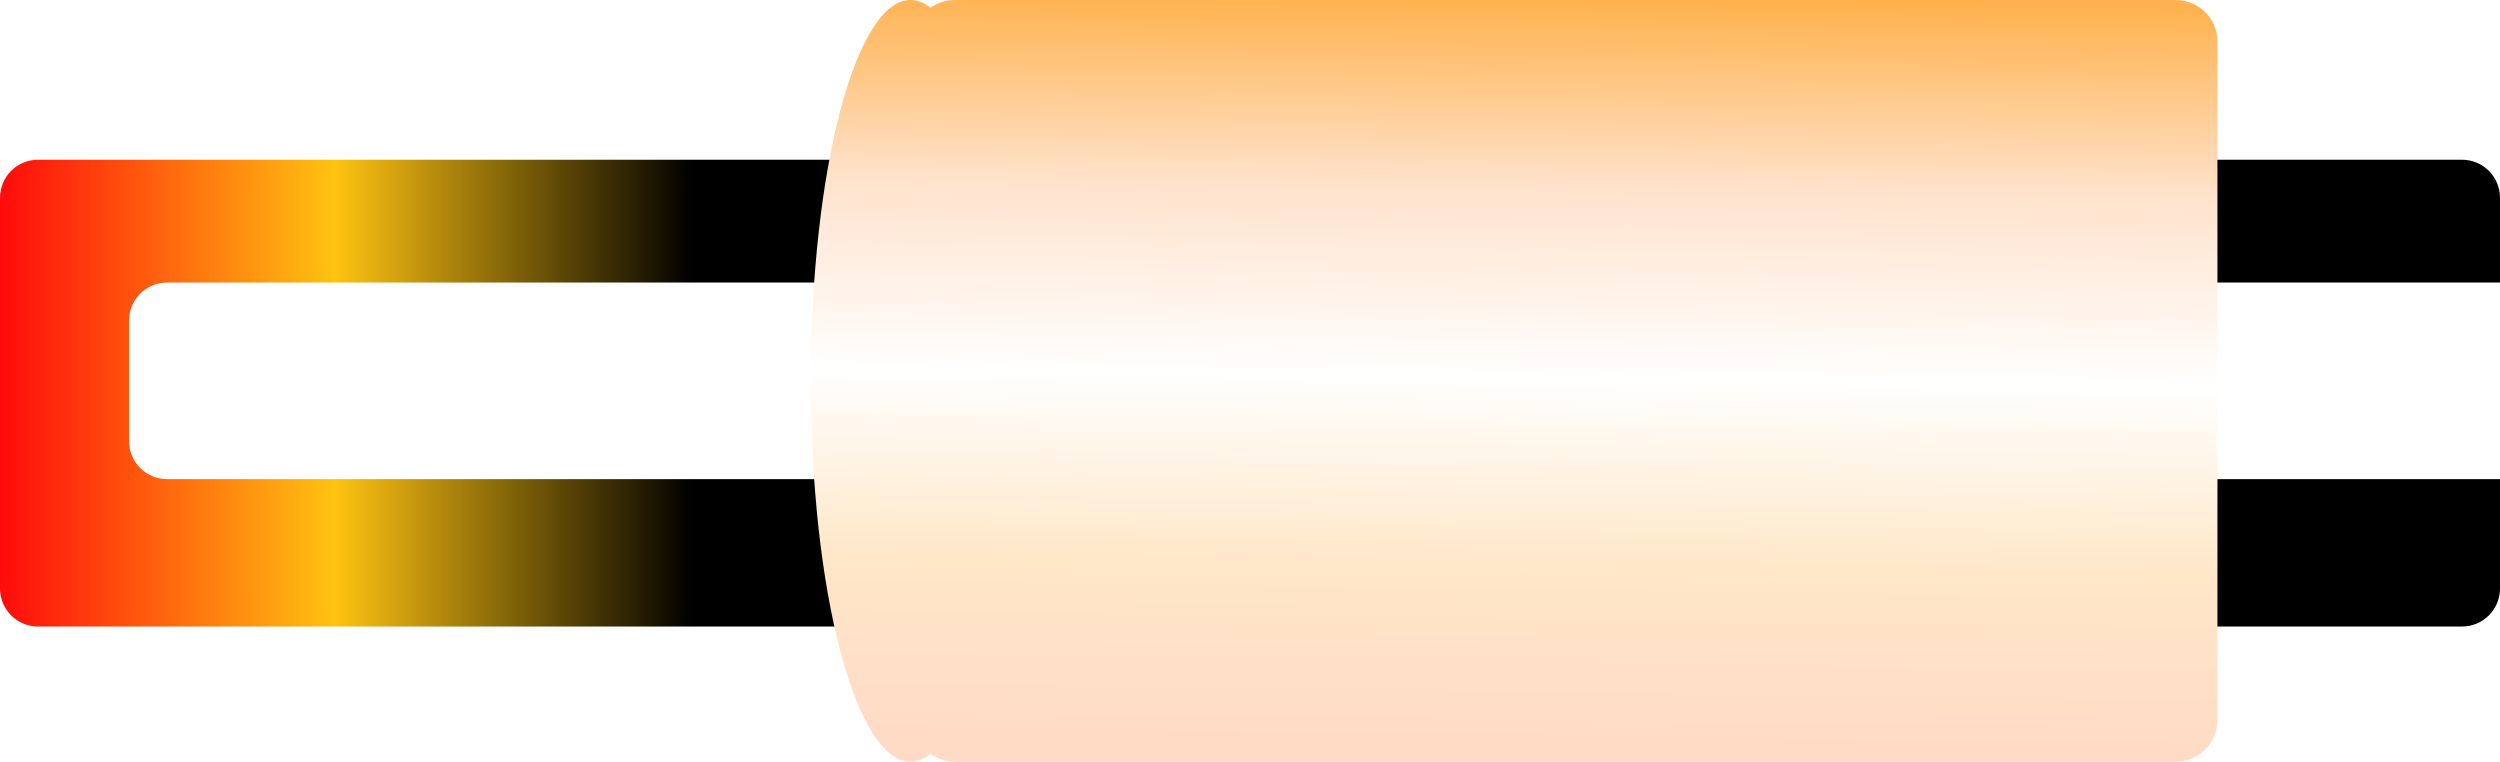
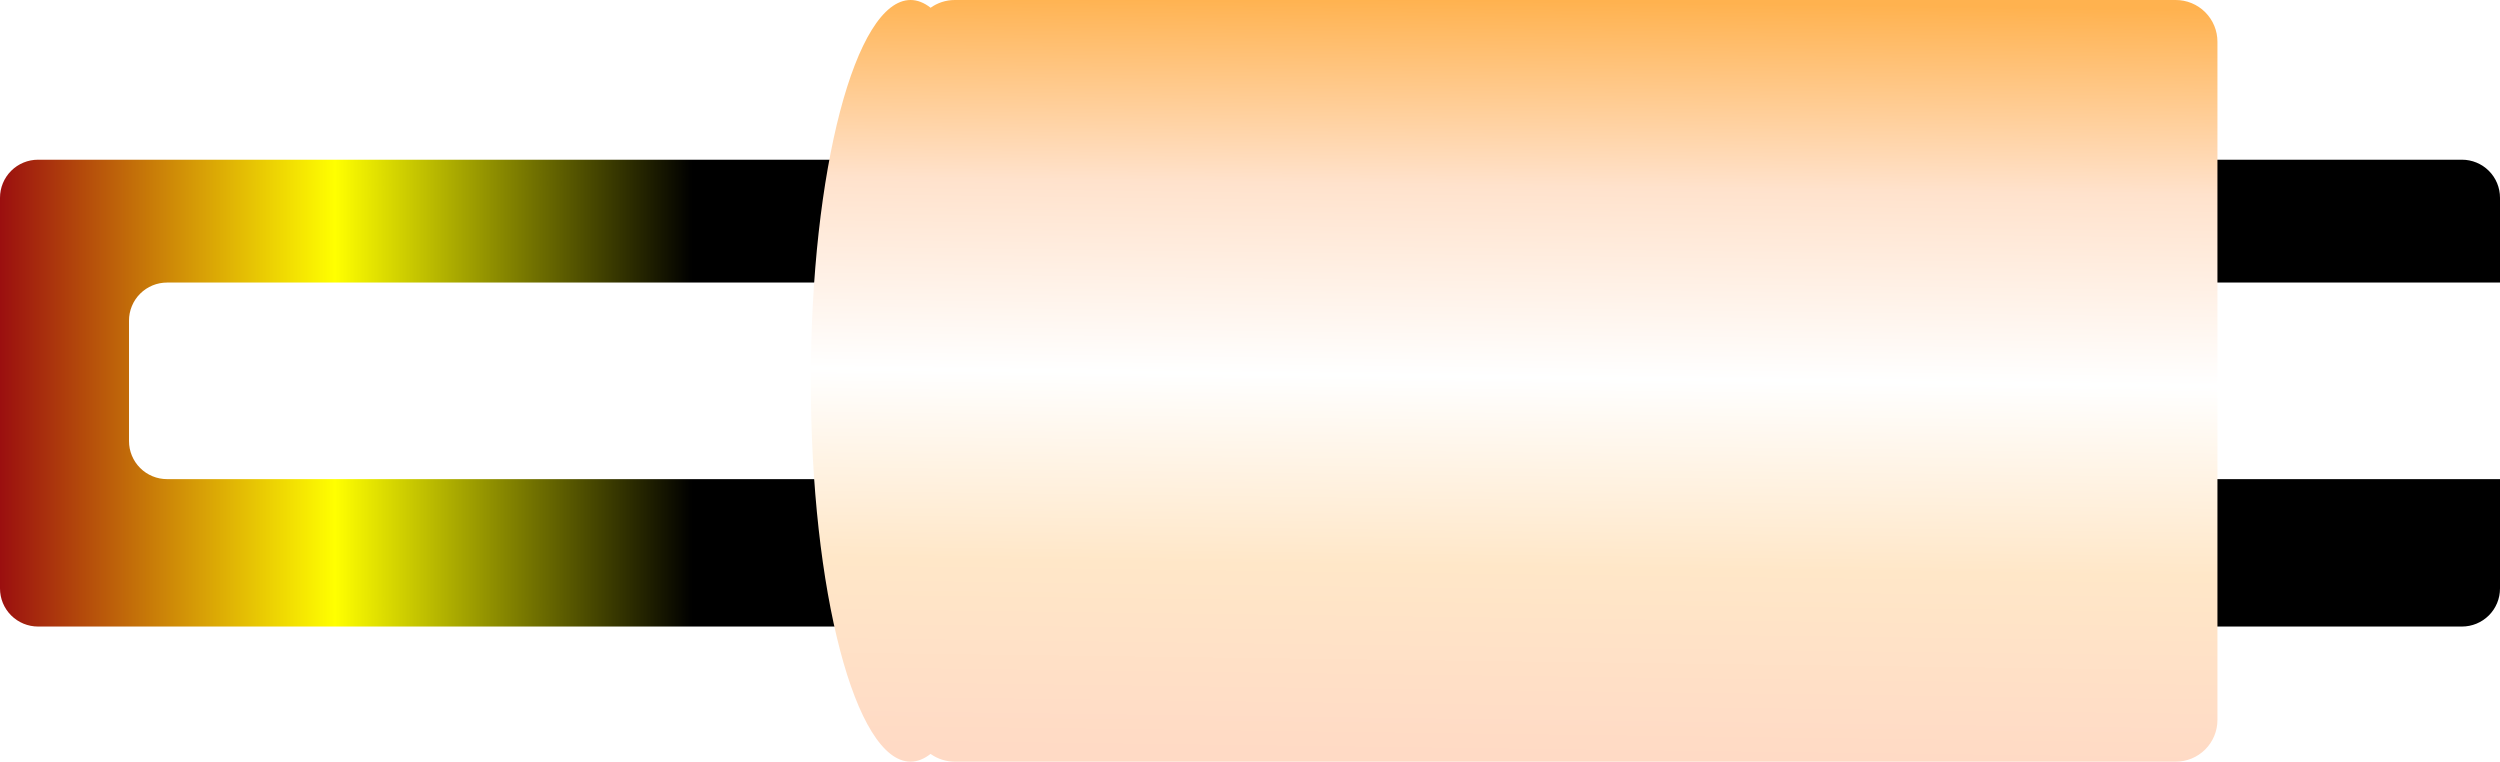
- <svg xmlns="http://www.w3.org/2000/svg" xmlns:xlink="http://www.w3.org/1999/xlink" version="1.1" id="svg46278" viewBox="0 0 300 91.401">
+ <svg xmlns="http://www.w3.org/2000/svg" xmlns:xlink="http://www.w3.org/1999/xlink" viewBox="0 0 300 91.401" version="1.1" id="svg46278">
  <defs id="defs46275">
    <linearGradient id="linearGradient68194">
-       <stop style="stop-color:#ffb24f;stop-opacity:1" offset="0" id="stop68190" />
-       <stop style="stop-color:#ffe2cc;stop-opacity:1" offset=".246" id="stop68198" />
-       <stop style="stop-color:#fff;stop-opacity:1" offset=".499" id="stop68200" />
-       <stop style="stop-color:#ffe7c8;stop-opacity:1" offset=".75" id="stop68202" />
-       <stop style="stop-color:#ffdac5;stop-opacity:1" offset="1" id="stop68192" />
+       <stop offset="0" id="stop68190" stop-color="#ffb24f" stop-opacity="1" />
+       <stop offset=".246" id="stop68198" stop-color="#ffe2cc" stop-opacity="1" />
+       <stop offset=".499" id="stop68200" stop-color="#fff" stop-opacity="1" />
+       <stop offset=".75" id="stop68202" stop-color="#ffe7c8" stop-opacity="1" />
+       <stop offset="1" id="stop68192" stop-color="#ffdac5" stop-opacity="1" />
    </linearGradient>
    <linearGradient id="linearGradient63826">
-       <stop style="stop-color:#ff0b0b;stop-opacity:1" offset="0" id="stop63822" />
-       <stop style="stop-color:#ffc312;stop-opacity:1" offset=".134" id="stop63830" />
-       <stop style="stop-color:#000;stop-opacity:1" offset=".277" id="stop63832" />
-       <stop style="stop-color:#000;stop-opacity:1" offset="1" id="stop63824" />
+       <stop offset="0" id="stop63822" stop-color="#9b0f0f" stop-opacity="1" />
+       <stop offset=".134" id="stop63830" stop-color="#ff0" stop-opacity="1" />
+       <stop offset=".277" id="stop63832" stop-color="#000" stop-opacity="1" />
+       <stop offset="1" id="stop63824" stop-color="#000" stop-opacity="1" />
    </linearGradient>
-     <linearGradient xlink:href="#linearGradient63826" id="linearGradient63828" x1="4.193" y1="59.304" x2="126.097" y2="59.304" gradientUnits="userSpaceOnUse" gradientTransform="matrix(2.46096 0 0 2.46096 -6.125841 -58.63606)" />
-     <linearGradient xlink:href="#linearGradient68194" id="linearGradient1006" gradientUnits="userSpaceOnUse" x1="79.097" y1="-2.995" x2="78.719" y2="33.845" gradientTransform="matrix(1.95003 0 0 2.46096 29.06621 47.50631)" />
+     <linearGradient xlink:href="#linearGradient63826" id="linearGradient63828" x1="4.193" y1="59.304" x2="126.097" y2="59.304" gradientUnits="userSpaceOnUse" gradientTransform="translate(-6.126 -58.636) scale(2.46096)" />
+     <linearGradient xlink:href="#linearGradient68194" id="linearGradient1006" gradientUnits="userSpaceOnUse" x1="79.097" y1="-2.995" x2="78.719" y2="33.845" gradientTransform="matrix(1.95003 0 0 2.46096 29.066 47.506)" />
  </defs>
-   <g id="globar" transform="translate(-4.193026 -40.13531)">
-     <path id="rect50311" style="fill:url(#linearGradient63828);fill-opacity:1;stroke:none;stroke-width:10.428;paint-order:markers stroke fill" d="M8.766 59.3c-2.533 0-4.573 2.04-4.573 4.573v46.874c0 2.533 2.04 4.573 4.573 4.573H299.621c2.533 0 4.572-2.04 4.572-4.573V97.629H24.246c-2.533 0-4.573-2.039-4.573-4.572V78.615c0-2.533 2.04-4.573 4.573-4.573H304.193V63.873c0-2.533-2.039-4.573-4.572-4.573z" />
-     <path id="rect53588" style="fill:url(#linearGradient1006);fill-opacity:1;stroke:none;stroke-width:8.755;paint-order:markers stroke fill" d="M113.464 40.135a11.973 45.7 0 0 0-11.973 45.7 11.973 45.7 0 0 0 11.973 45.701 11.973 45.7 0 0 0 2.396-.932c.821.585 1.824.932 2.914.932h146.495c2.78 0 5.017-2.239 5.017-5.018V45.152c0-2.78-2.237-5.017-5.017-5.017H118.774c-1.088 0-2.09.346-2.91.93a11.973 45.7 0 0 0-2.4-.93z" />
+   <g id="globar" transform="translate(-4.193 -40.135)" fill-opacity="1" stroke="none" paint-order="markers stroke fill">
+     <path id="rect50311" d="M8.766 59.3a4.564 4.564 0 00-4.573 4.573v46.873a4.564 4.564 0 004.573 4.574h290.855a4.563 4.563 0 004.572-4.574V97.63H24.246a4.563 4.563 0 01-4.573-4.572V78.615a4.564 4.564 0 014.573-4.573h279.947v-10.17a4.563 4.563 0 00-4.572-4.572z" fill="url(#linearGradient63828)" stroke-width="10.428" />
+     <path id="rect53588" d="M113.464 40.135a11.973 45.7 0 00-11.973 45.7 11.973 45.7 0 0011.973 45.701 11.973 45.7 0 002.396-.932 5.002 5.002 0 002.914.932h146.495a5.007 5.007 0 005.017-5.018V45.152a5.006 5.006 0 00-5.017-5.017H118.774c-1.088 0-2.09.346-2.91.93a11.973 45.7 0 00-2.4-.93z" fill="url(#linearGradient1006)" stroke-width="8.755" />
  </g>
</svg>
